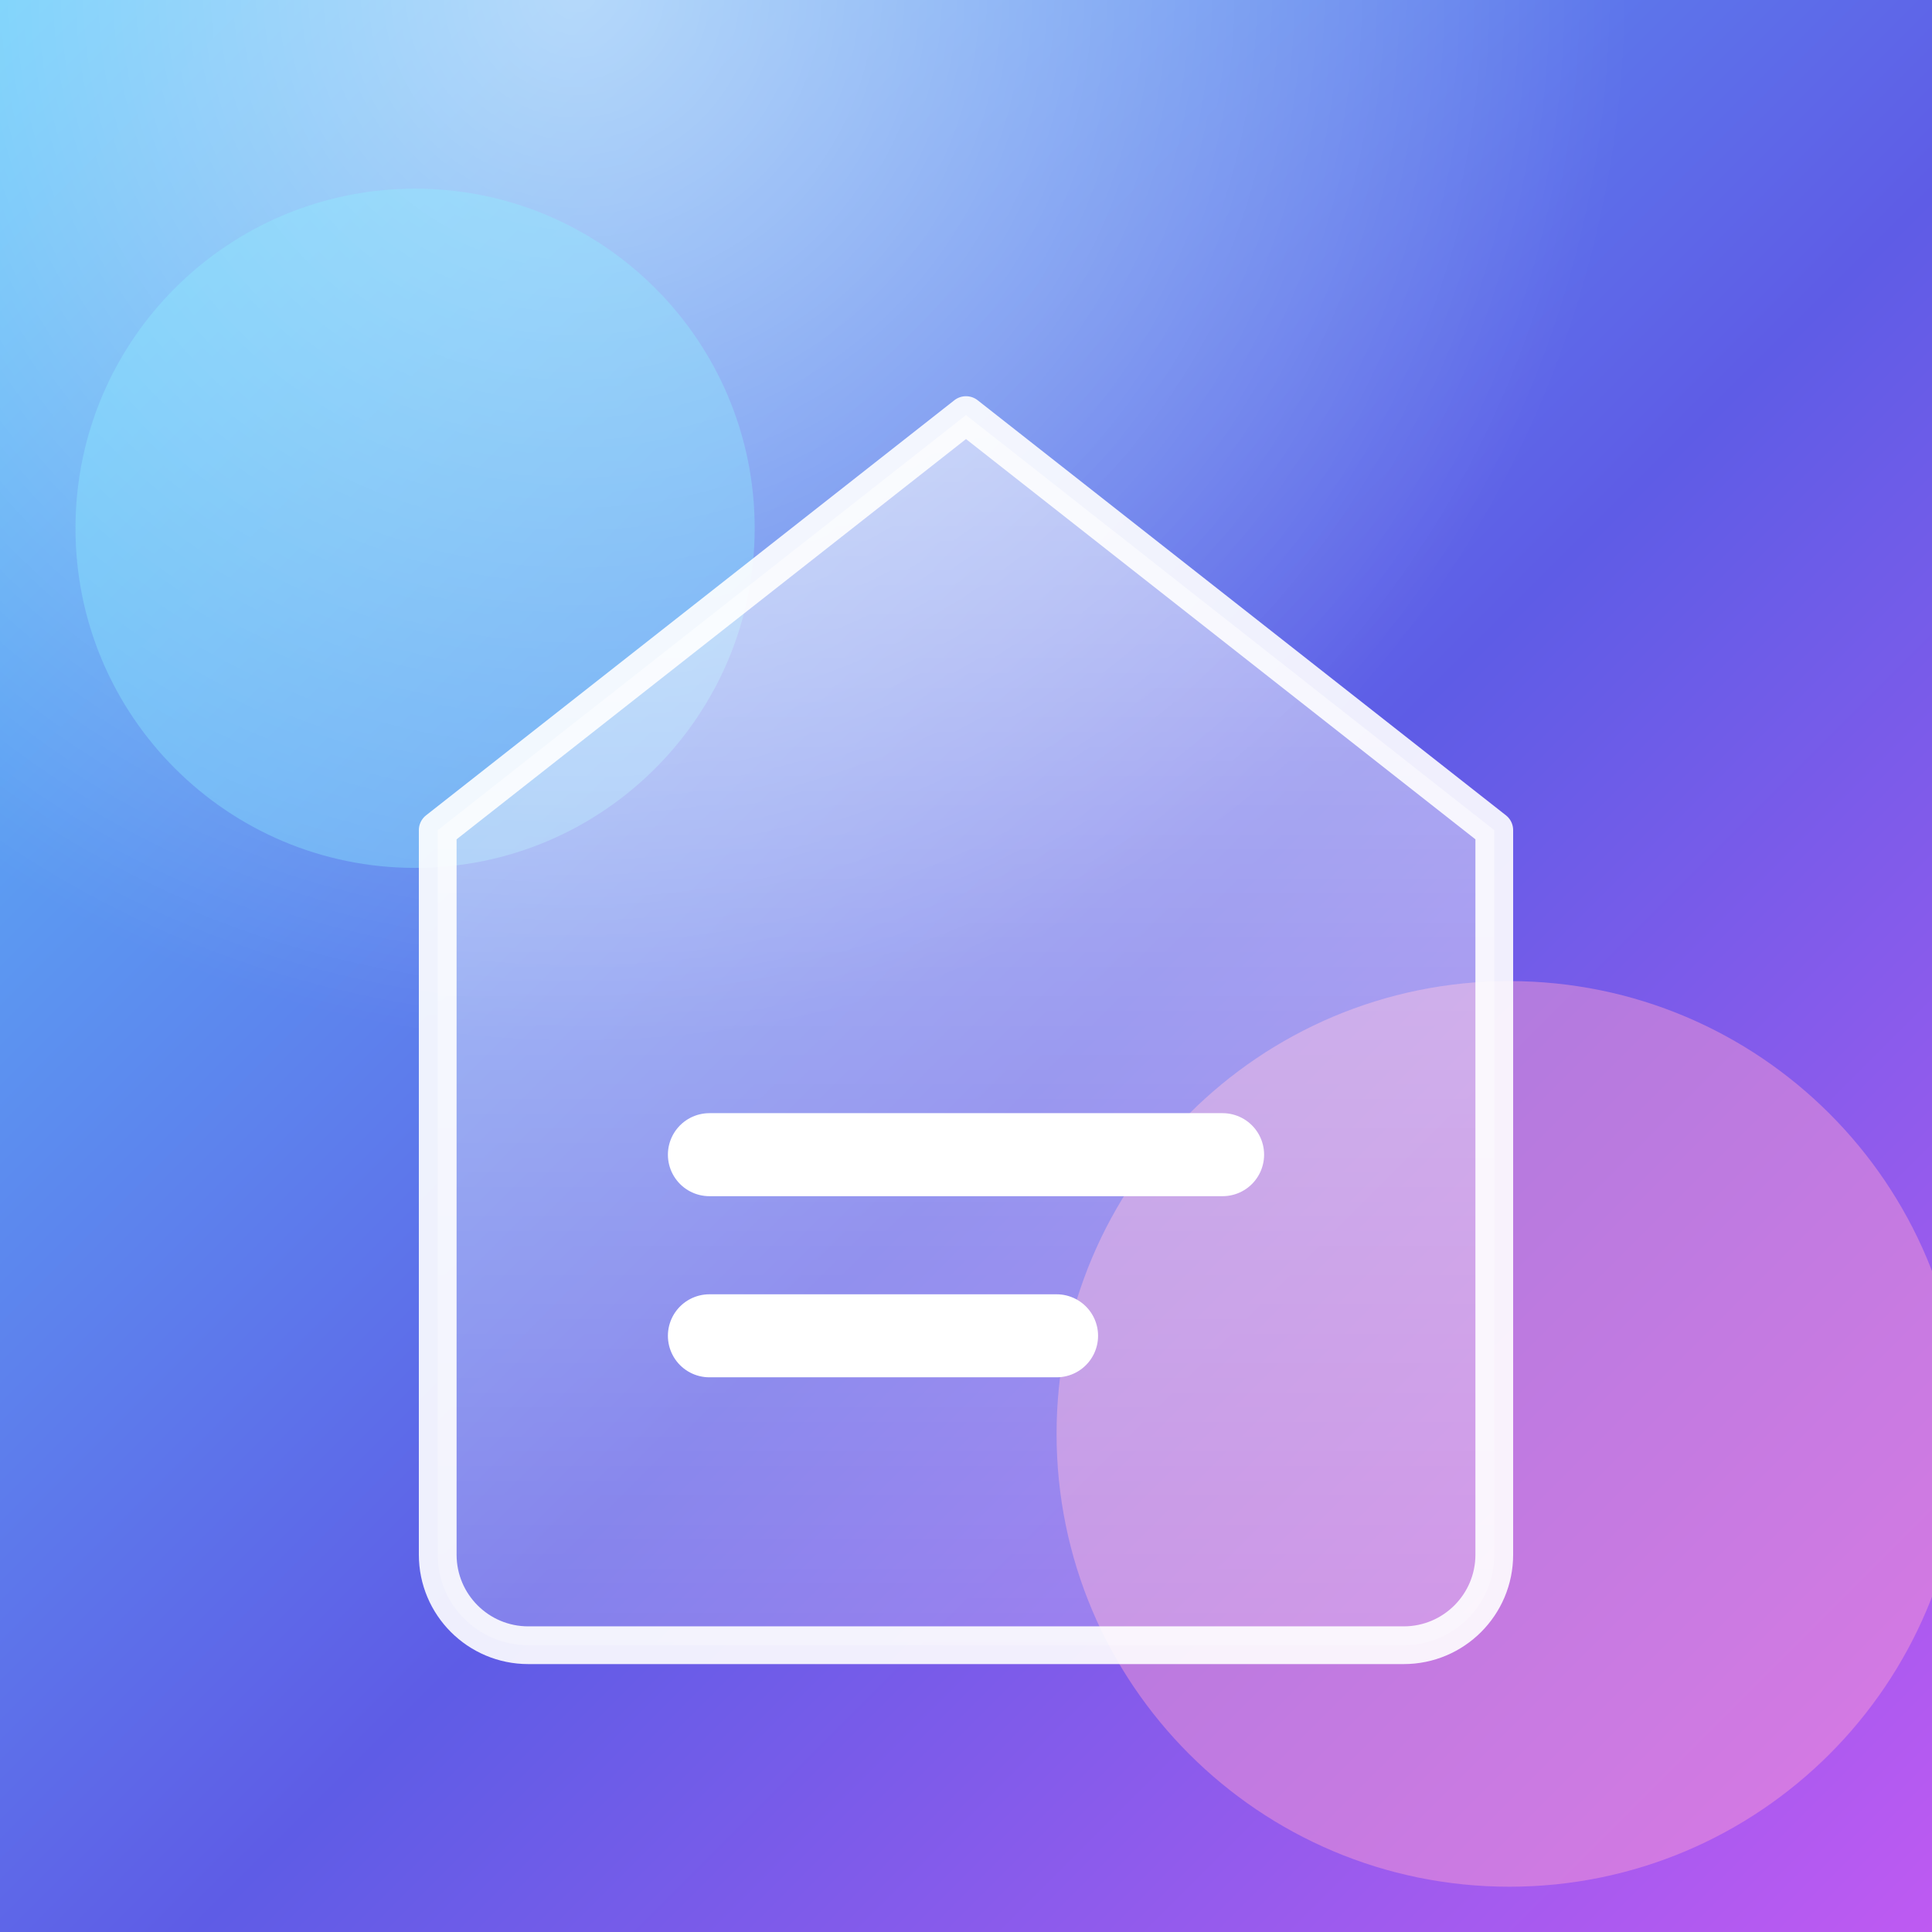
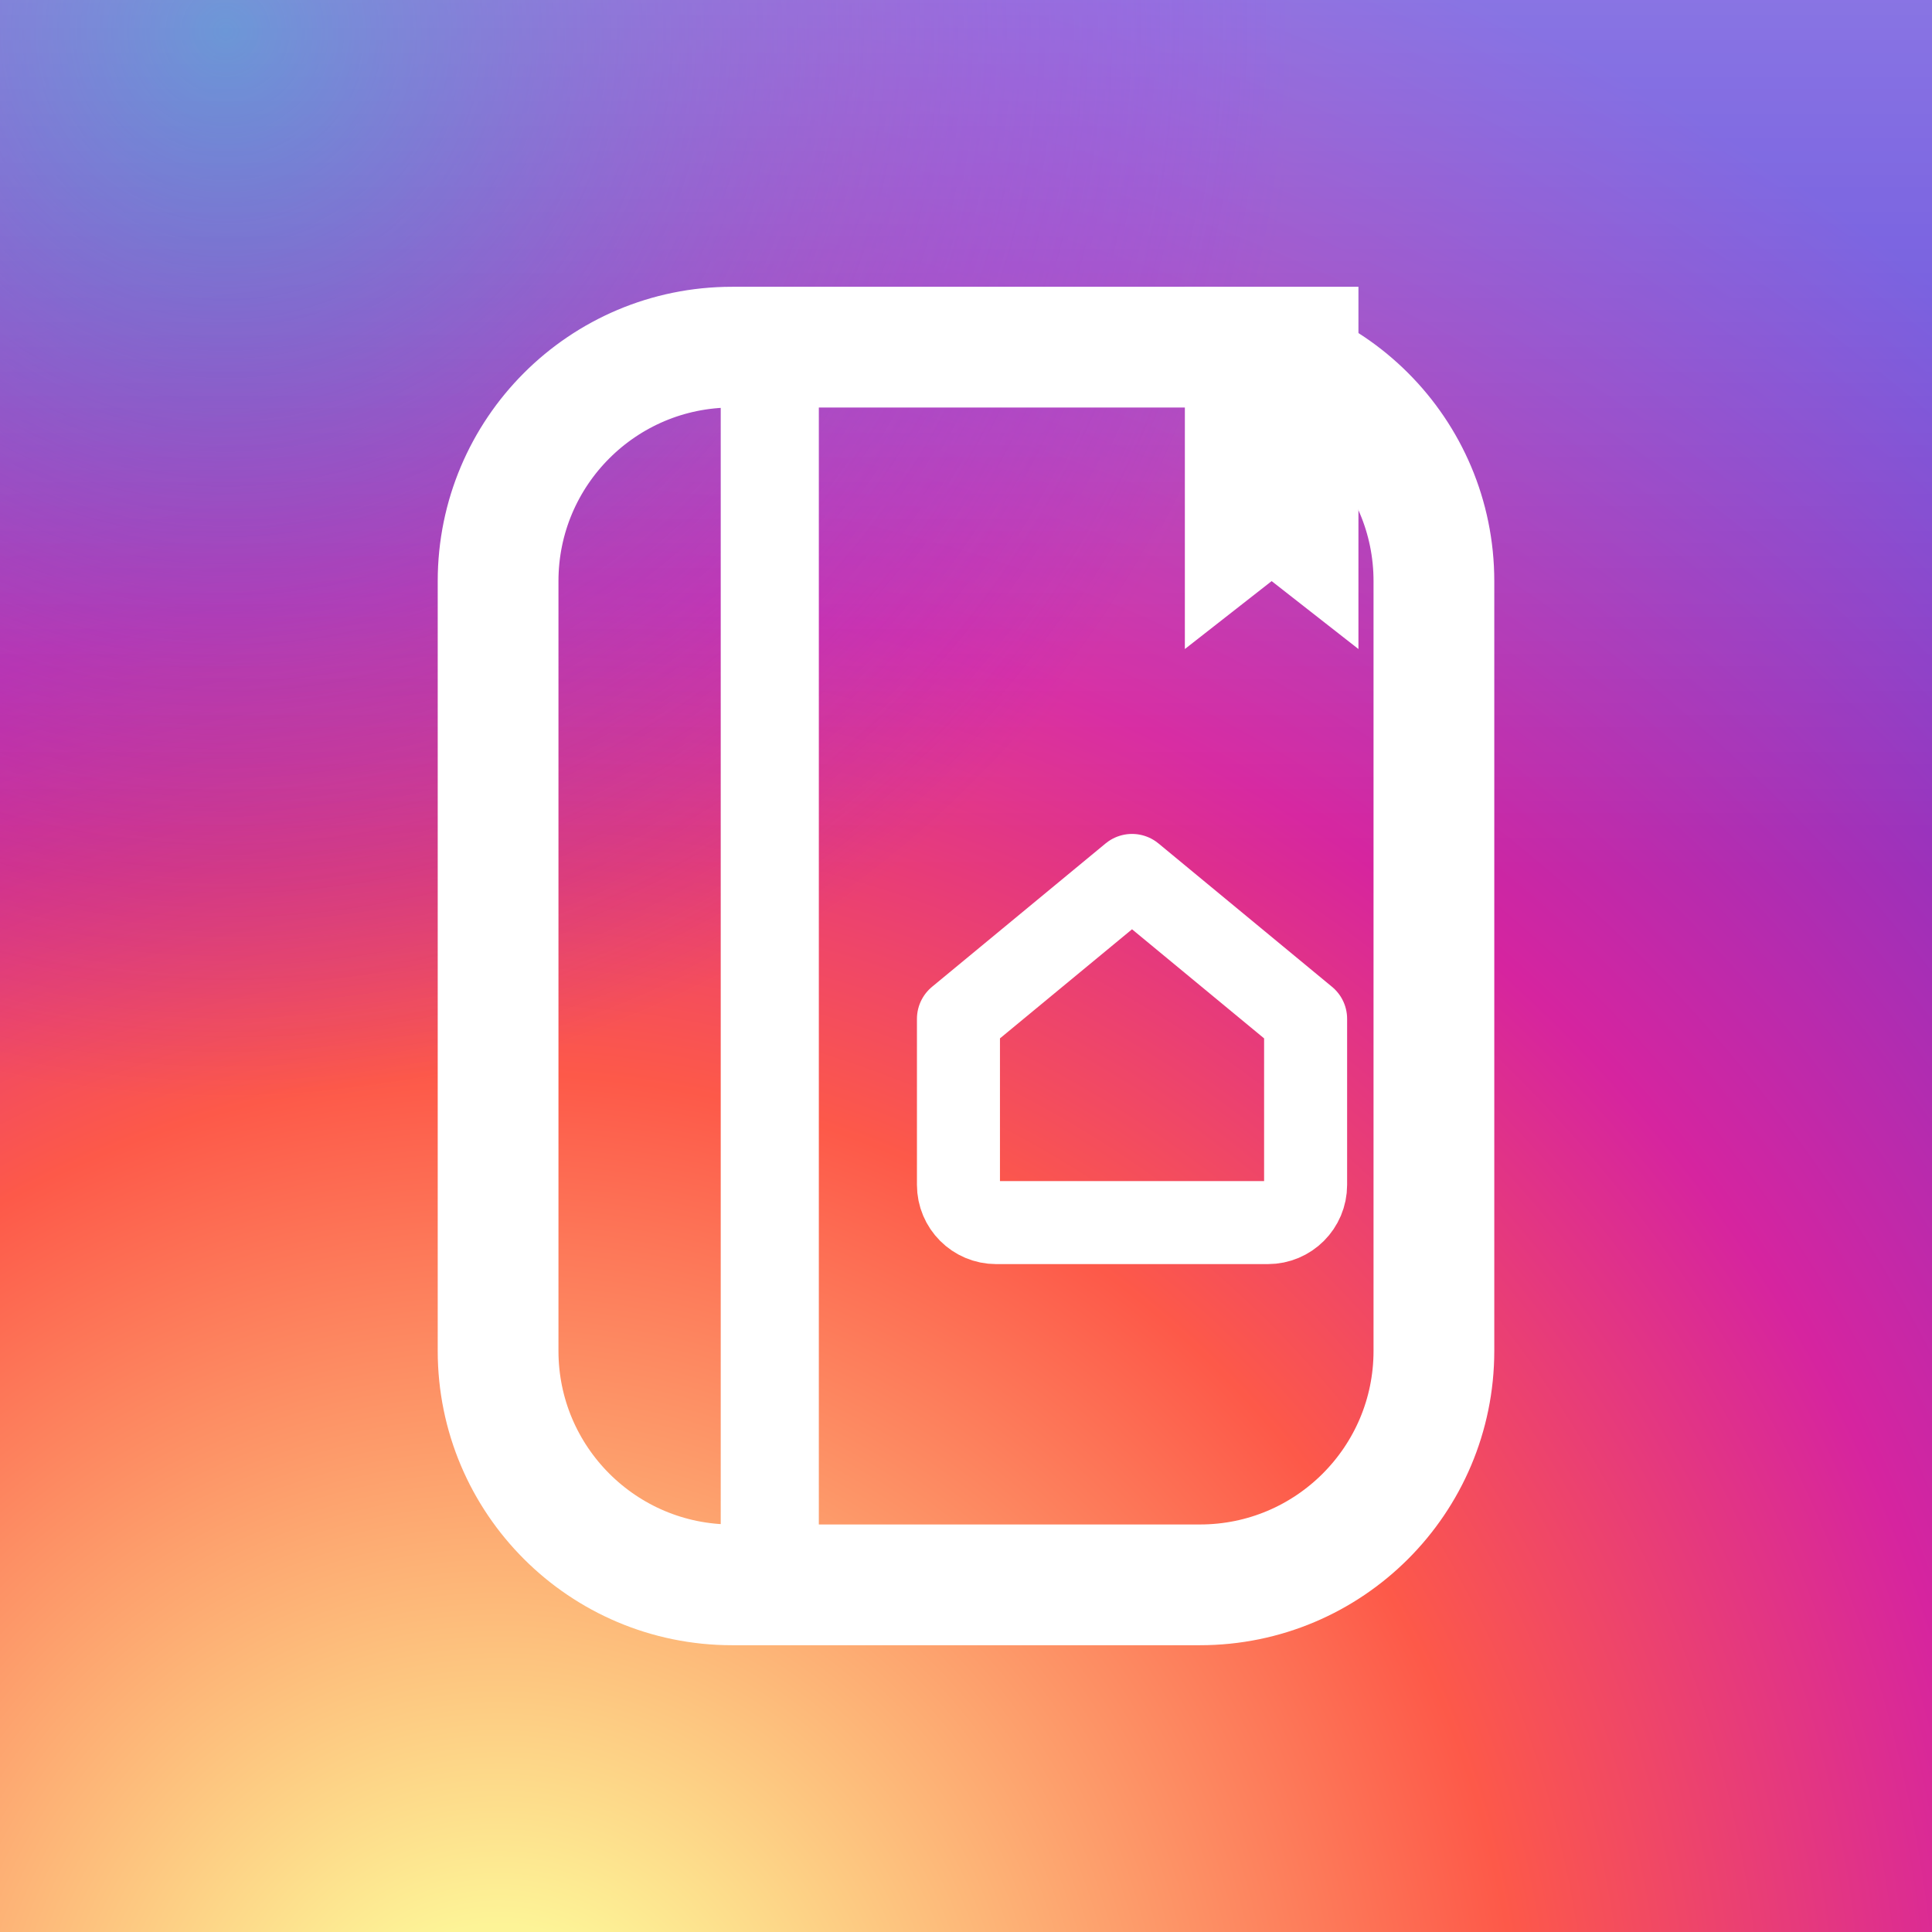
<svg xmlns="http://www.w3.org/2000/svg" viewBox="0 0 512 512">
  <defs>
-     <linearGradient id="bg" x1="0" y1="0" x2="1" y2="1">
-       <stop offset="0" stop-color="#5ac8fa" />
-       <stop offset=".55" stop-color="#5e5ce6" />
-       <stop offset="1" stop-color="#bf5af2" />
-     </linearGradient>
-     <radialGradient id="shine" cx=".3" cy="0" r=".9">
-       <stop offset="0" stop-color="#fff" stop-opacity=".55" />
-       <stop offset=".6" stop-color="#fff" stop-opacity="0" />
+     <radialGradient id="warm" cx="0.26" cy="1.08" r="1.25">
+       <stop offset="0" stop-color="#fdf497" />
+       <stop offset="0.07" stop-color="#fdf497" />
+       <stop offset="0.42" stop-color="#fd5949" />
+       <stop offset="0.62" stop-color="#d6249f" />
+       <stop offset="0.95" stop-color="#5b3fd9" />
    </radialGradient>
-     <linearGradient id="glass" x1="0" y1="0" x2="0" y2="1">
-       <stop offset="0" stop-color="#fff" stop-opacity=".55" />
-       <stop offset="1" stop-color="#fff" stop-opacity=".22" />
+     <radialGradient id="cool" cx="0.12" cy="0.02" r="0.55">
+       <stop offset="0" stop-color="#3771c8" />
+       <stop offset="0.6" stop-color="#6633cc" stop-opacity=".35" />
+       <stop offset="1" stop-color="#6600ff" stop-opacity="0" />
+     </radialGradient>
+     <linearGradient id="gloss" x1="0" y1="0" x2="0" y2="1">
+       <stop offset="0" stop-color="#fff" stop-opacity=".28" />
+       <stop offset=".45" stop-color="#fff" stop-opacity="0" />
    </linearGradient>
  </defs>
-   <rect width="512" height="512" rx="0" fill="url(#bg)" />
-   <rect width="512" height="512" fill="url(#shine)" />
-   <circle cx="400" cy="380" r="120" fill="#ff9fd2" opacity=".45" />
-   <circle cx="110" cy="140" r="90" fill="#8ff0ff" opacity=".35" />
-   <g transform="translate(96 92)">
-     <path d="M160 18 300 128v192a24 24 0 0 1-24 24H44a24 24 0 0 1-24-24V128Z" fill="url(#glass)" stroke="#fff" stroke-opacity=".9" stroke-width="10" stroke-linejoin="round" />
-     <path d="M92 214h136M92 262h92" stroke="#fff" stroke-width="22" stroke-linecap="round" />
+   <rect width="512" height="512" fill="url(#warm)" />
+   <rect width="512" height="512" fill="url(#cool)" />
+   <rect width="512" height="512" fill="url(#gloss)" />
+   <g fill="none" stroke="#fff" stroke-linecap="round" stroke-linejoin="round">
+     <rect x="132" y="92" width="248" height="328" rx="62" stroke-width="32" />
+     <path d="M204 108v296" stroke-width="26" />
+     <path d="M254 270l46-38 46 38v44a10 10 0 0 1-10 10h-72a10 10 0 0 1-10-10z" stroke-width="22" />
  </g>
+   <path d="M314 76h46v96l-23-18-23 18z" fill="#fff" />
</svg>
